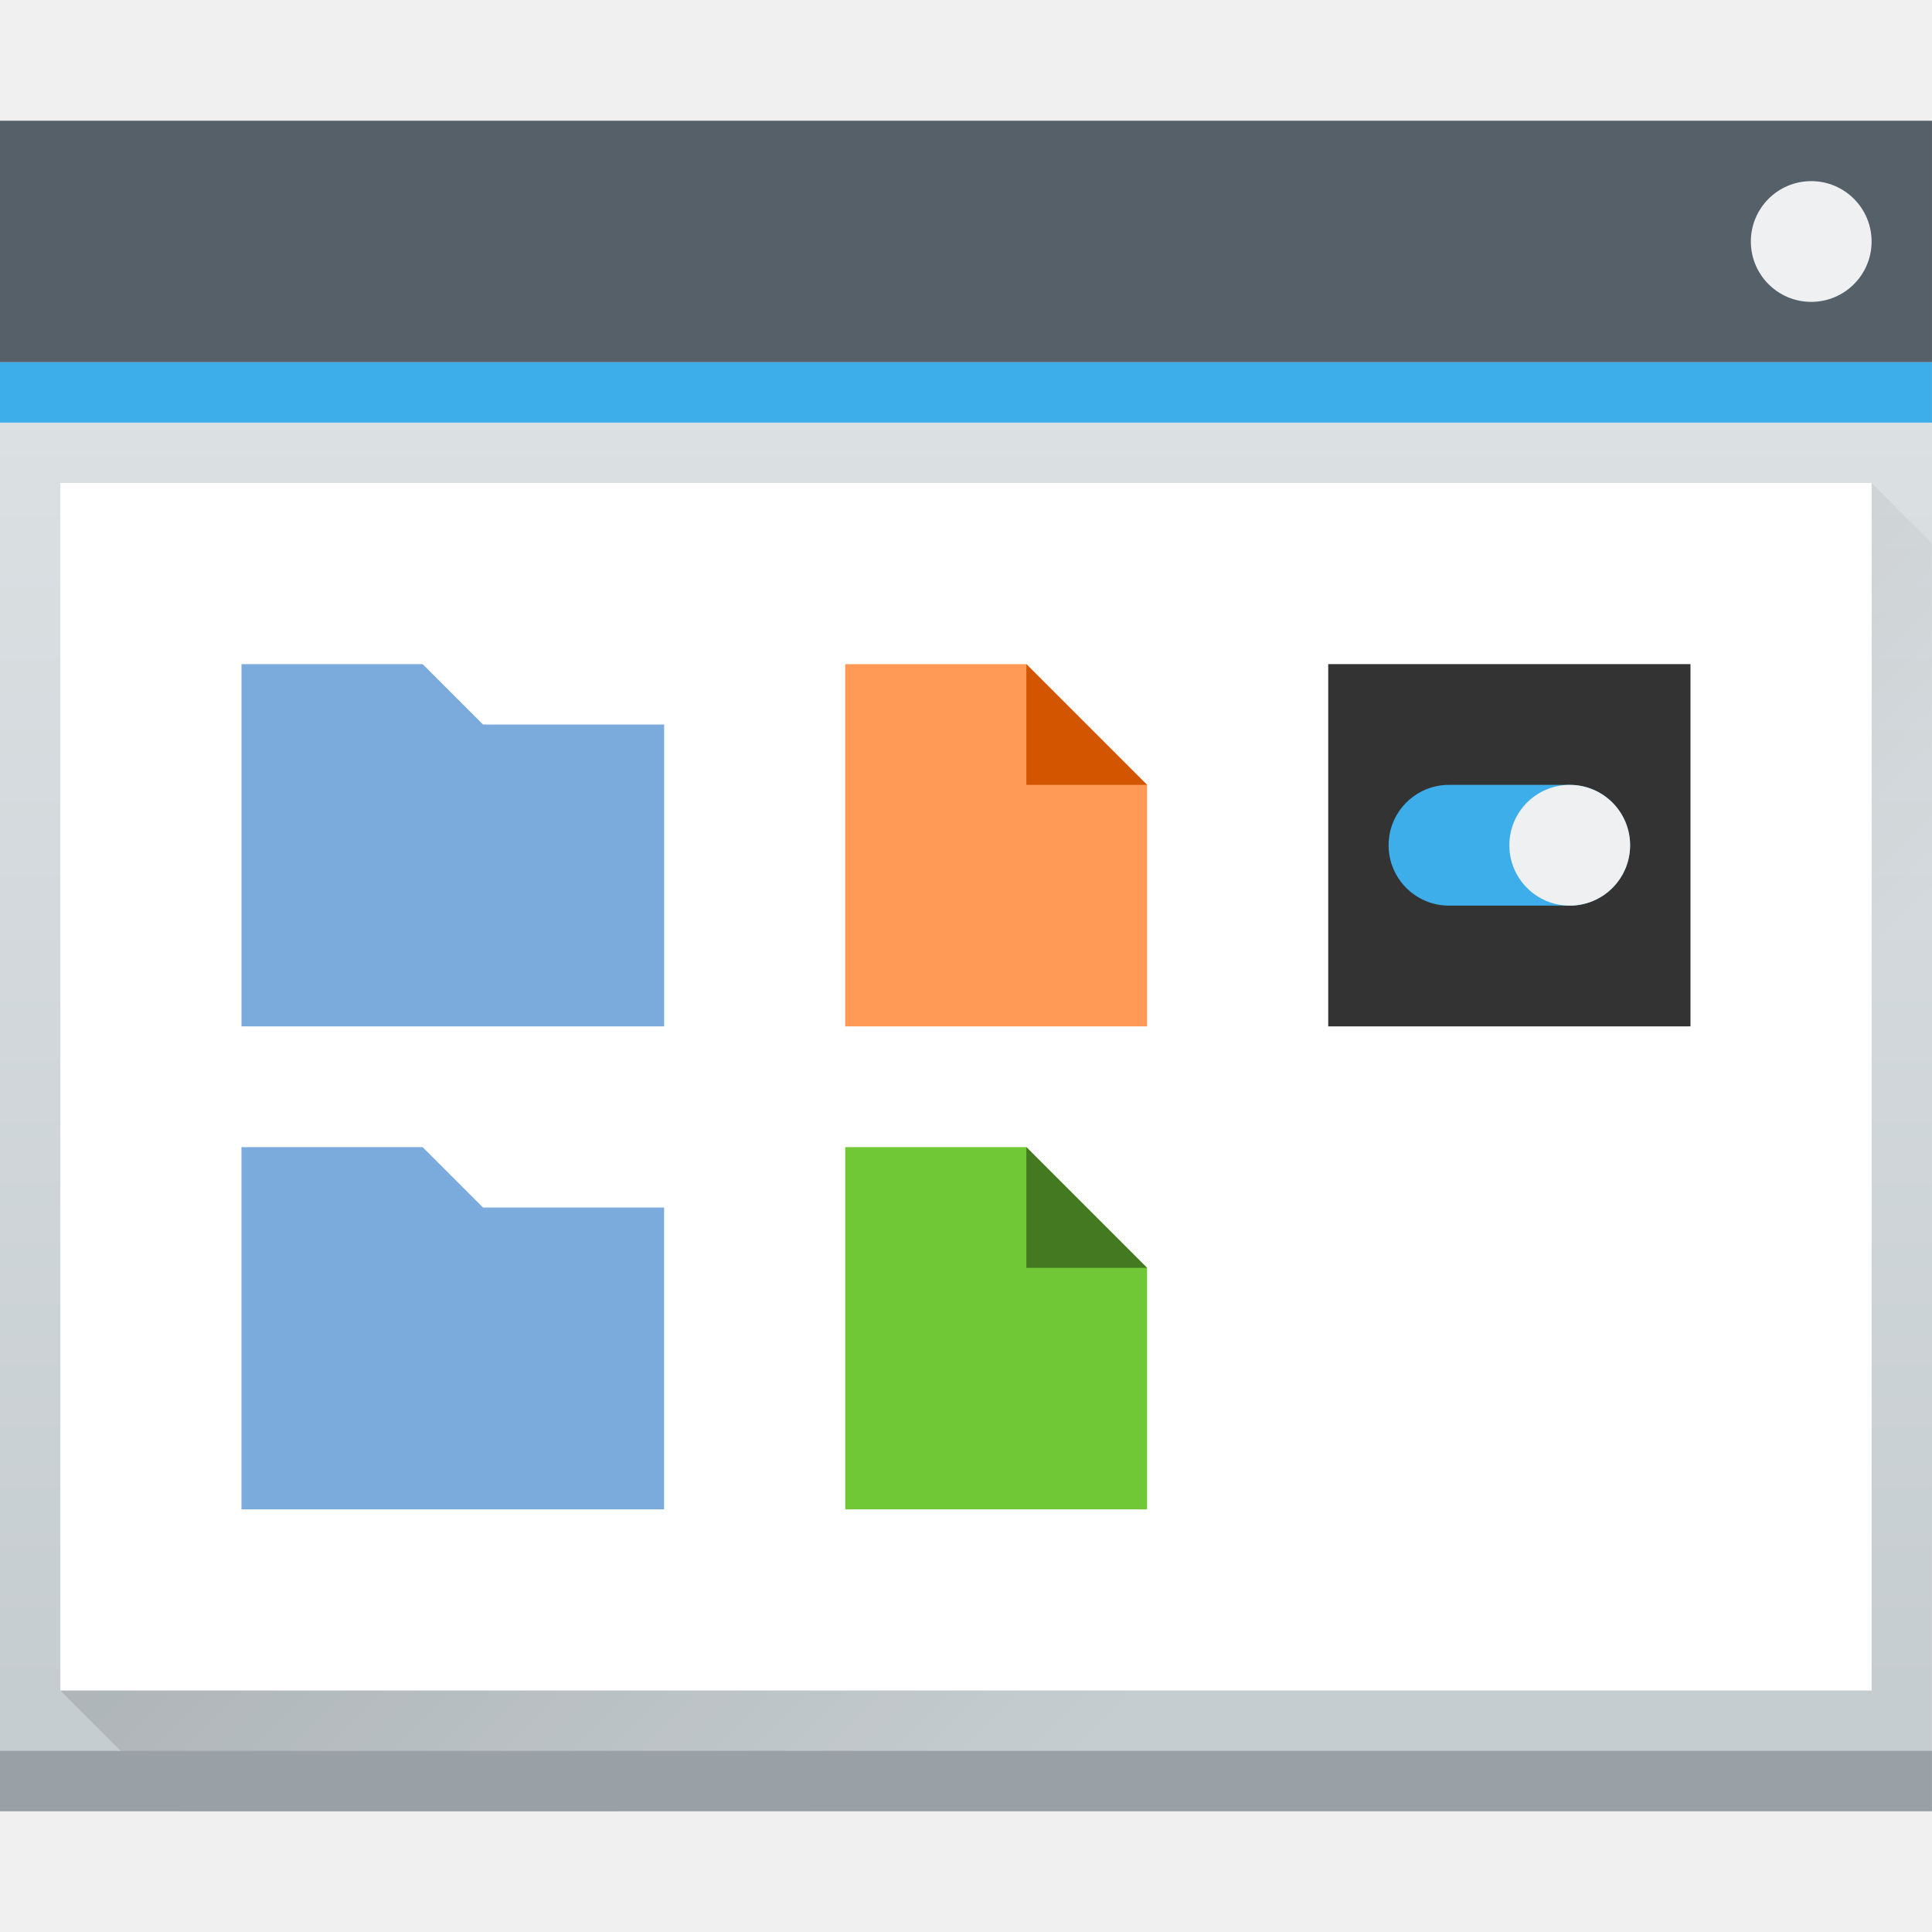
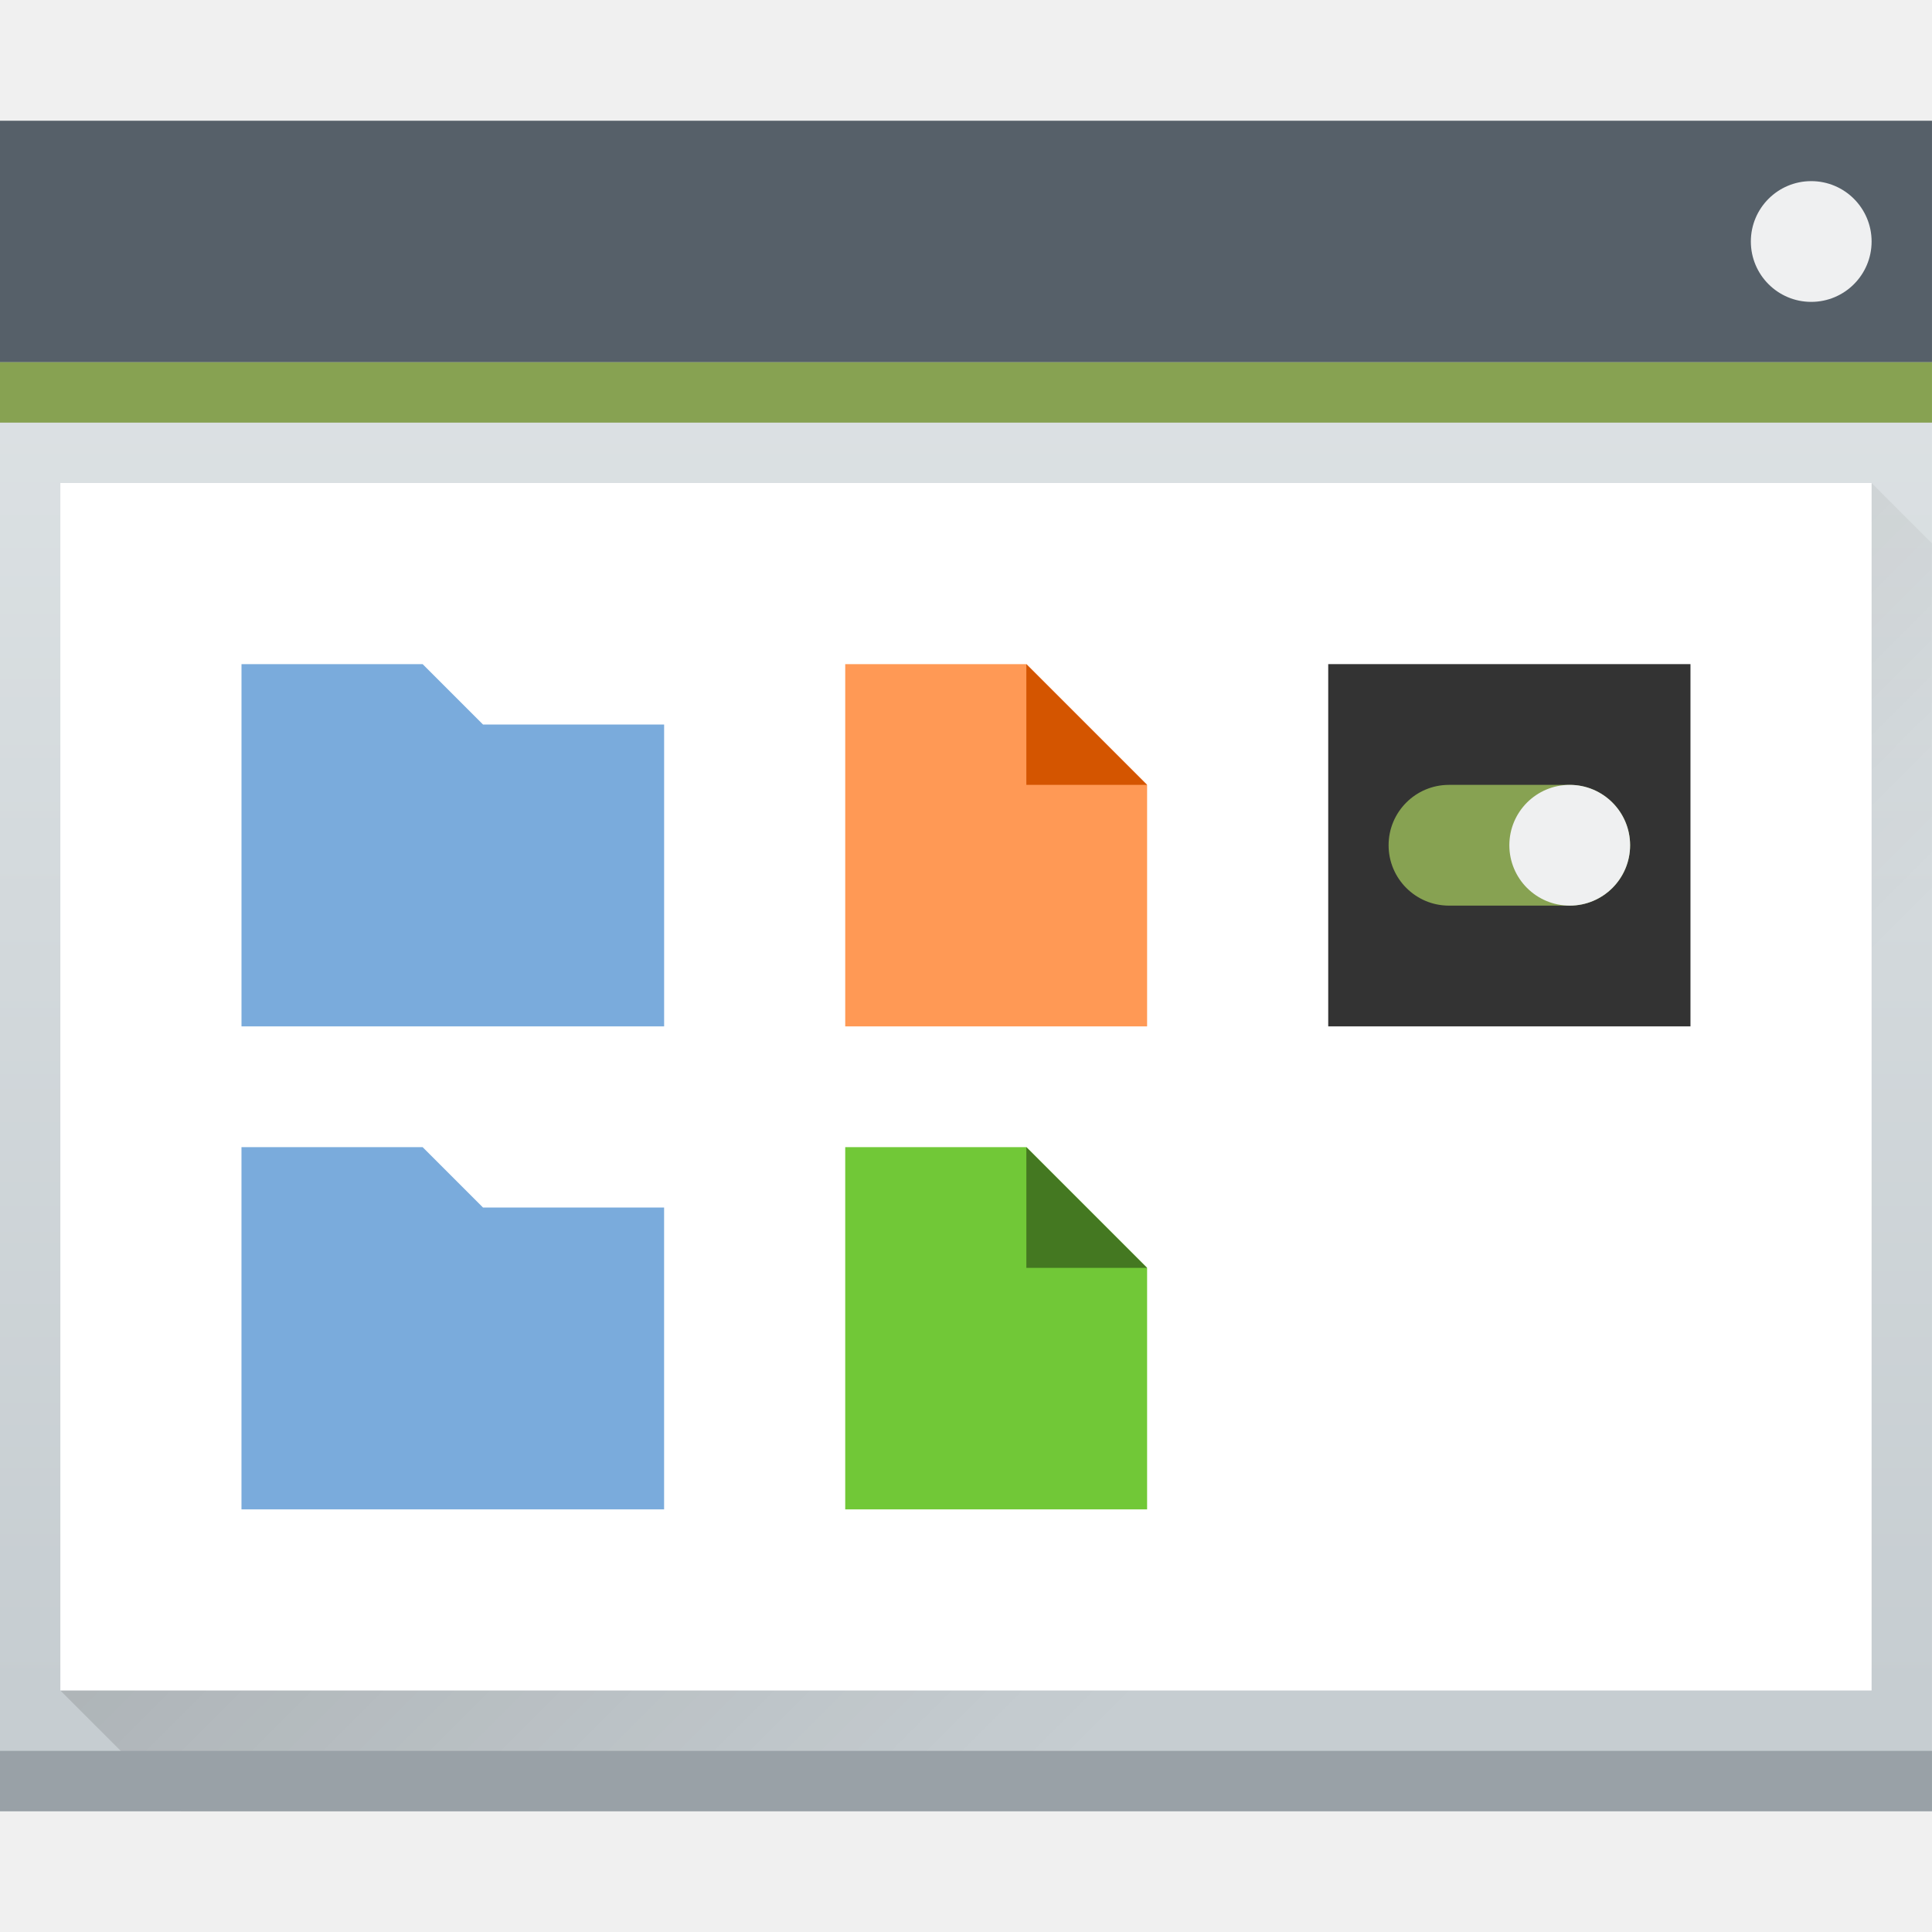
<svg xmlns="http://www.w3.org/2000/svg" xmlns:xlink="http://www.w3.org/1999/xlink" width="32" version="1.1" height="32">
  <defs id="defs5455">
    <linearGradient xlink:href="#linearGradient4303-6" id="linearGradient4643-8" y1="543.798" y2="502.655" gradientUnits="userSpaceOnUse" x2="0" gradientTransform="matrix(0.6666673 0 0 0.6351842 141.1901 191.5187)" />
    <linearGradient id="linearGradient4303-6">
      <stop style="stop-color:#c6cdd1" id="stop4305-7" />
      <stop offset="1" style="stop-color:#e0e5e7" id="stop4307-0" />
    </linearGradient>
    <linearGradient xlink:href="#linearGradient4293" id="linearGradient4183" y1="525.798" x1="391.571" y2="540.798" x2="406.571" gradientUnits="userSpaceOnUse" gradientTransform="matrix(1 0 0 1 12.99999 -6.99997)" />
    <linearGradient id="linearGradient4293">
      <stop id="stop4295" />
      <stop offset="1" style="stop-opacity:0" id="stop4297" />
    </linearGradient>
  </defs>
  <g id="layer1" transform="matrix(1 0 0 1 -384.5714 -515.798)">
    <g id="g4244" transform="matrix(1 0 0 1 -13 6.999998)">
      <rect width="32" x="397.571" y="510.798" rx="0" height="28" style="fill:url(#linearGradient4643-8)" id="rect4641-5" />
      <path style="fill:url(#linearGradient4183);opacity:0.2;fill-rule:evenodd" id="path4167" d="m 398.571,536.798 30,-20 1,1 -1e-5,21 -29,3e-5 z" />
      <rect width="32" x="397.571" y="537.798" height="1" style="fill:#99a1a7" id="rect4645-7" />
      <rect width="32" x="397.571" y="510.798" height="4" style="fill:#566069" id="rect4647-8" />
-       <rect width="32" x="397.571" y="514.798" height="1" style="fill:#3daee9" id="rect4649-8" />
+       <rect width="32" x="397.571" y="514.798" height="1" style="fill:#87a252" id="rect4649-8" />
      <rect width="30" x="398.571" y="516.798" height="20" style="fill:#ffffff" id="rect4653-5" />
      <rect width="2" x="426.571" y="511.798" rx="1" height="2" style="fill:#eff0f1" id="rect4661-1" />
    </g>
    <g id="g4167">
      <path style="fill:#7aabdc" id="rect4160" d="m 4,11 0,6 7,0 0,-5 -3,0 -1,-1 z" transform="matrix(1 0 0 1 384.5714 515.798)" />
      <path style="fill:#7aabdc" id="path4233" d="m 388.571,534.798 0,6 7,0 0,-5 -3,0 -1,-1 z" />
      <path style="fill:#ff9955" id="rect4235" d="m 398.571,526.798 0,6 5,0 0,-4 -2,-2 -3,0 z" />
      <path style="fill:#d45500;fill-rule:evenodd" id="path4237" d="m 401.571,526.798 2,2 -2,0 z" />
      <path style="fill:#71c837" id="path4242" d="m 398.571,534.798 0,6 5,0 0,-4 -2,-2 -3,0 z" />
      <path style="fill:#447821;fill-rule:evenodd" id="path4244" d="m 401.571,534.798 2,2 -2,0 z" />
      <rect width="6" x="406.571" y="526.798" rx="0" height="6" style="fill:#333333" id="rect4246" />
-       <rect width="4" x="407.571" y="528.798" rx="1" height="2" style="fill:#3daee9" id="rect4248" />
+       <rect width="4" x="407.571" y="528.798" rx="1" height="2" style="fill:#87a252" id="rect4248" />
      <rect width="2" x="409.571" y="528.798" rx="1" height="2" style="fill:#eff0f1" id="rect4250" />
    </g>
  </g>
</svg>
